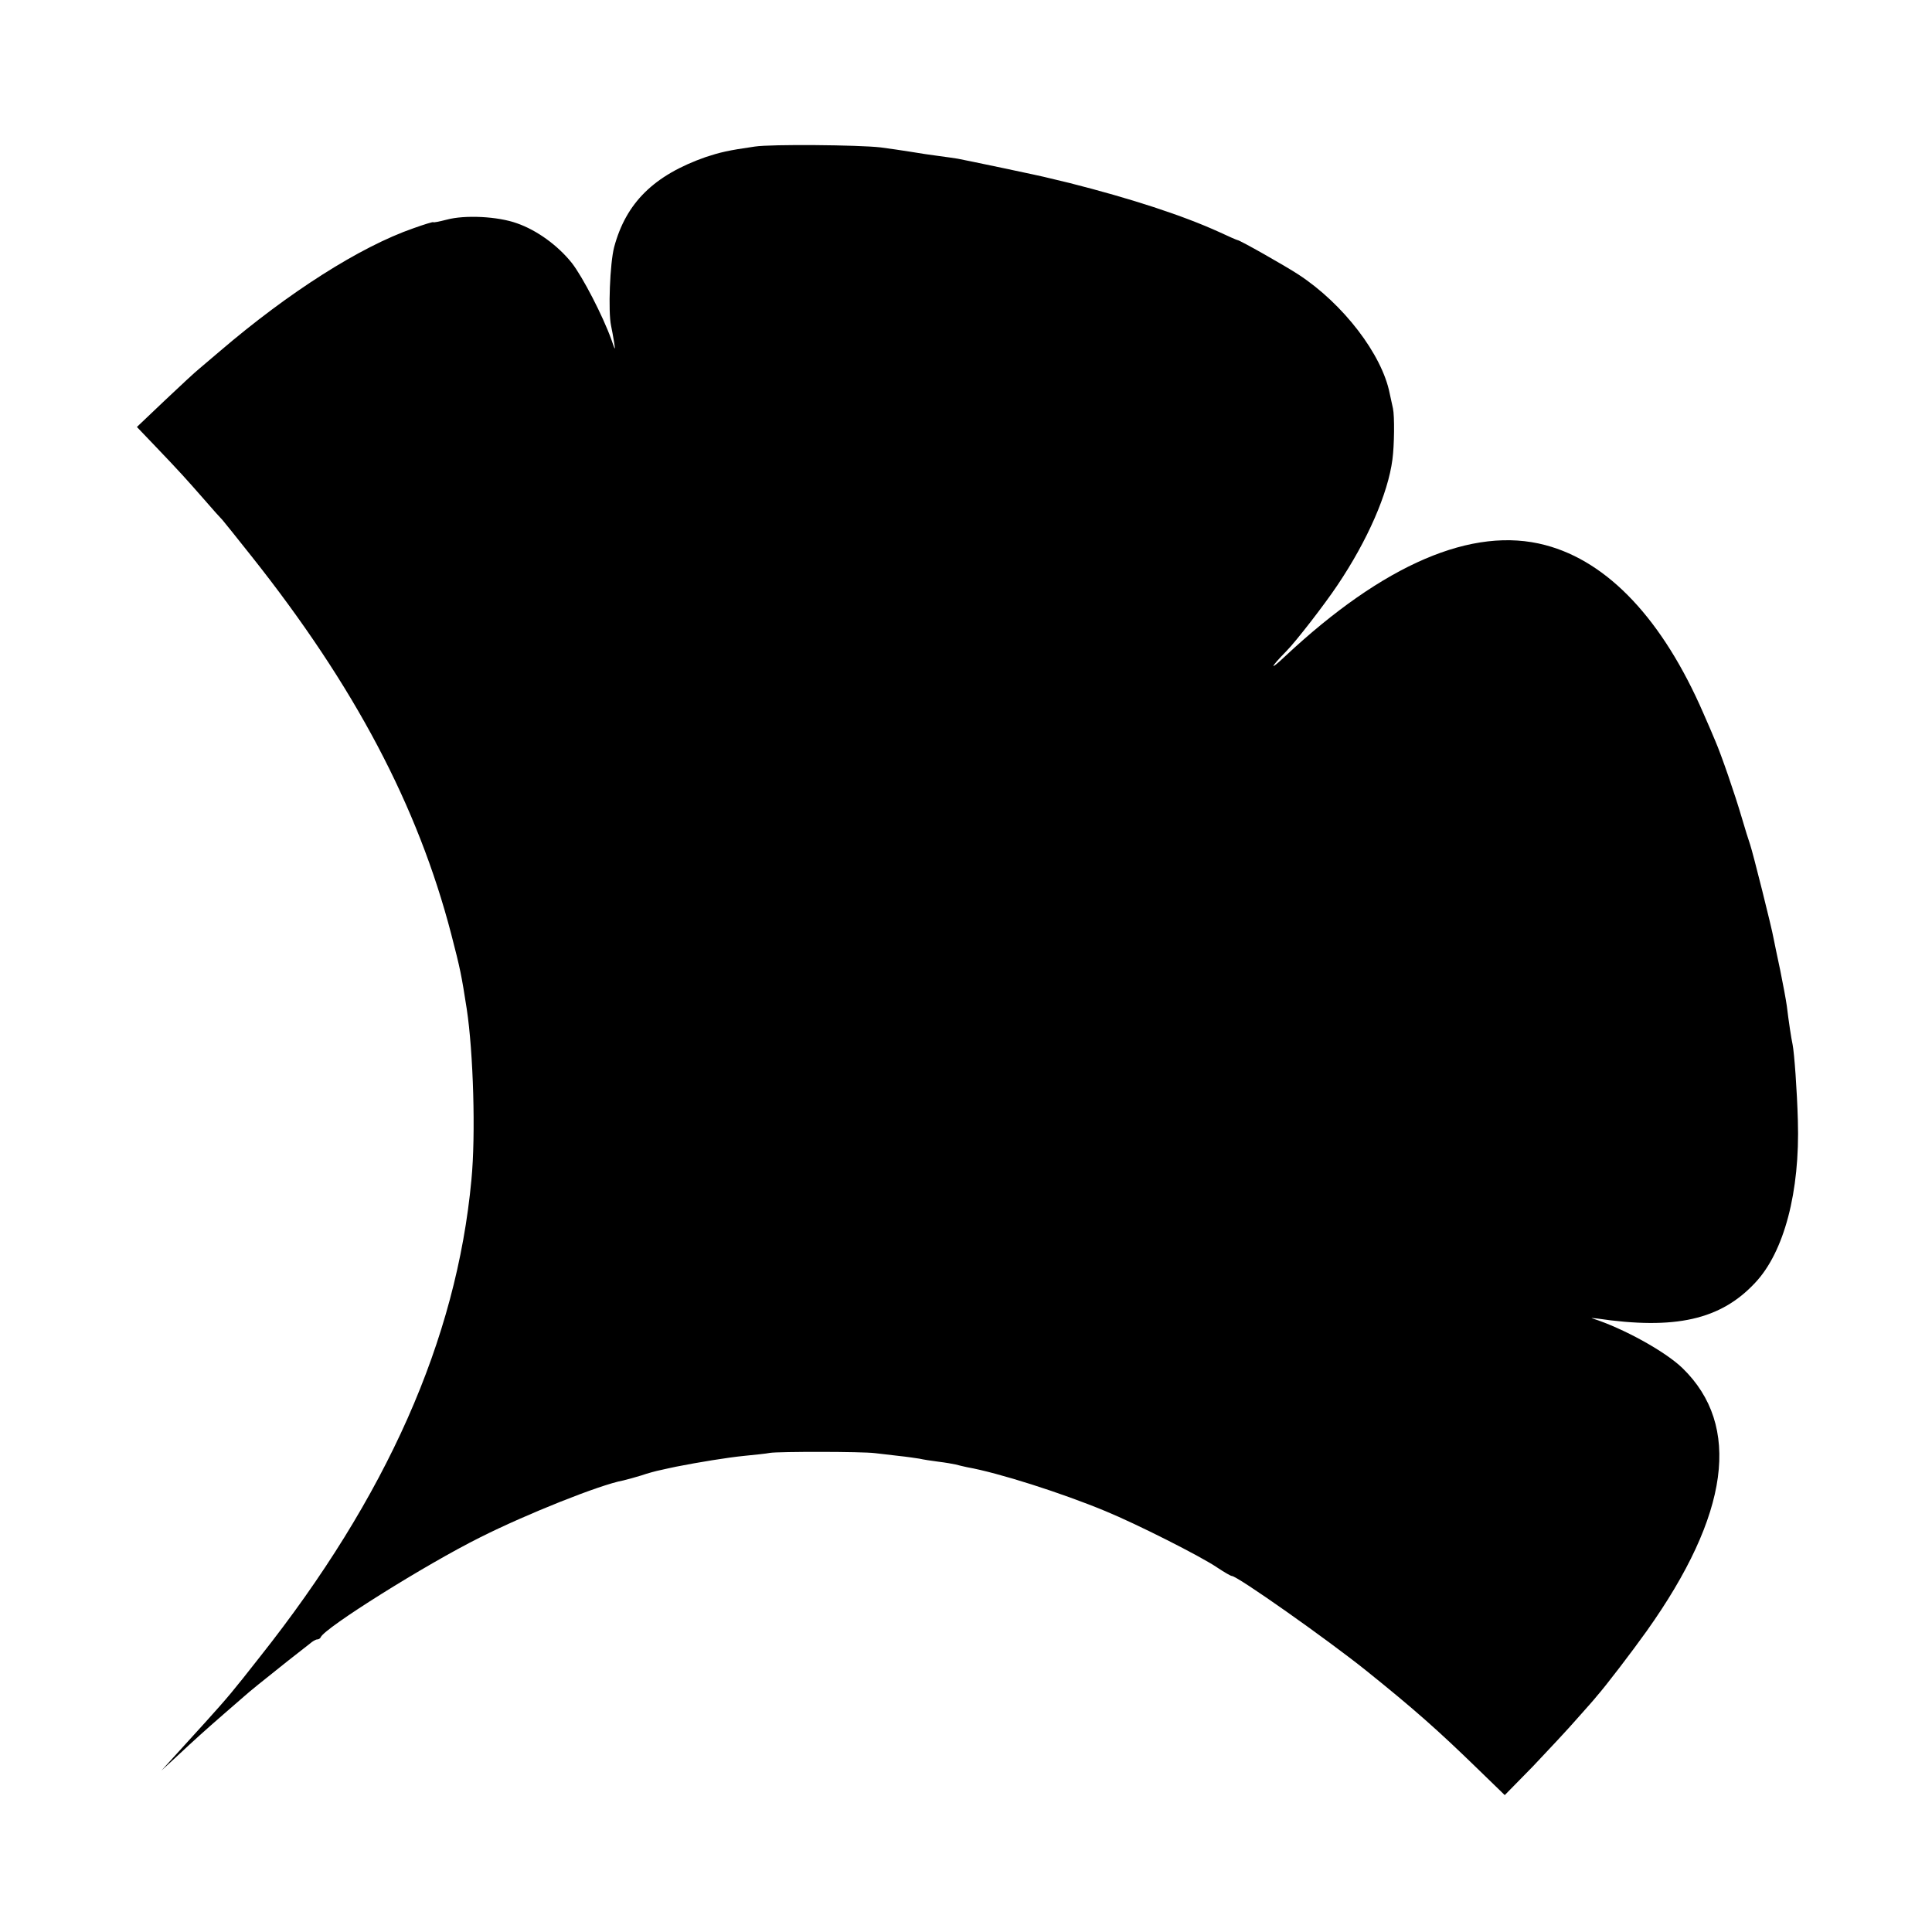
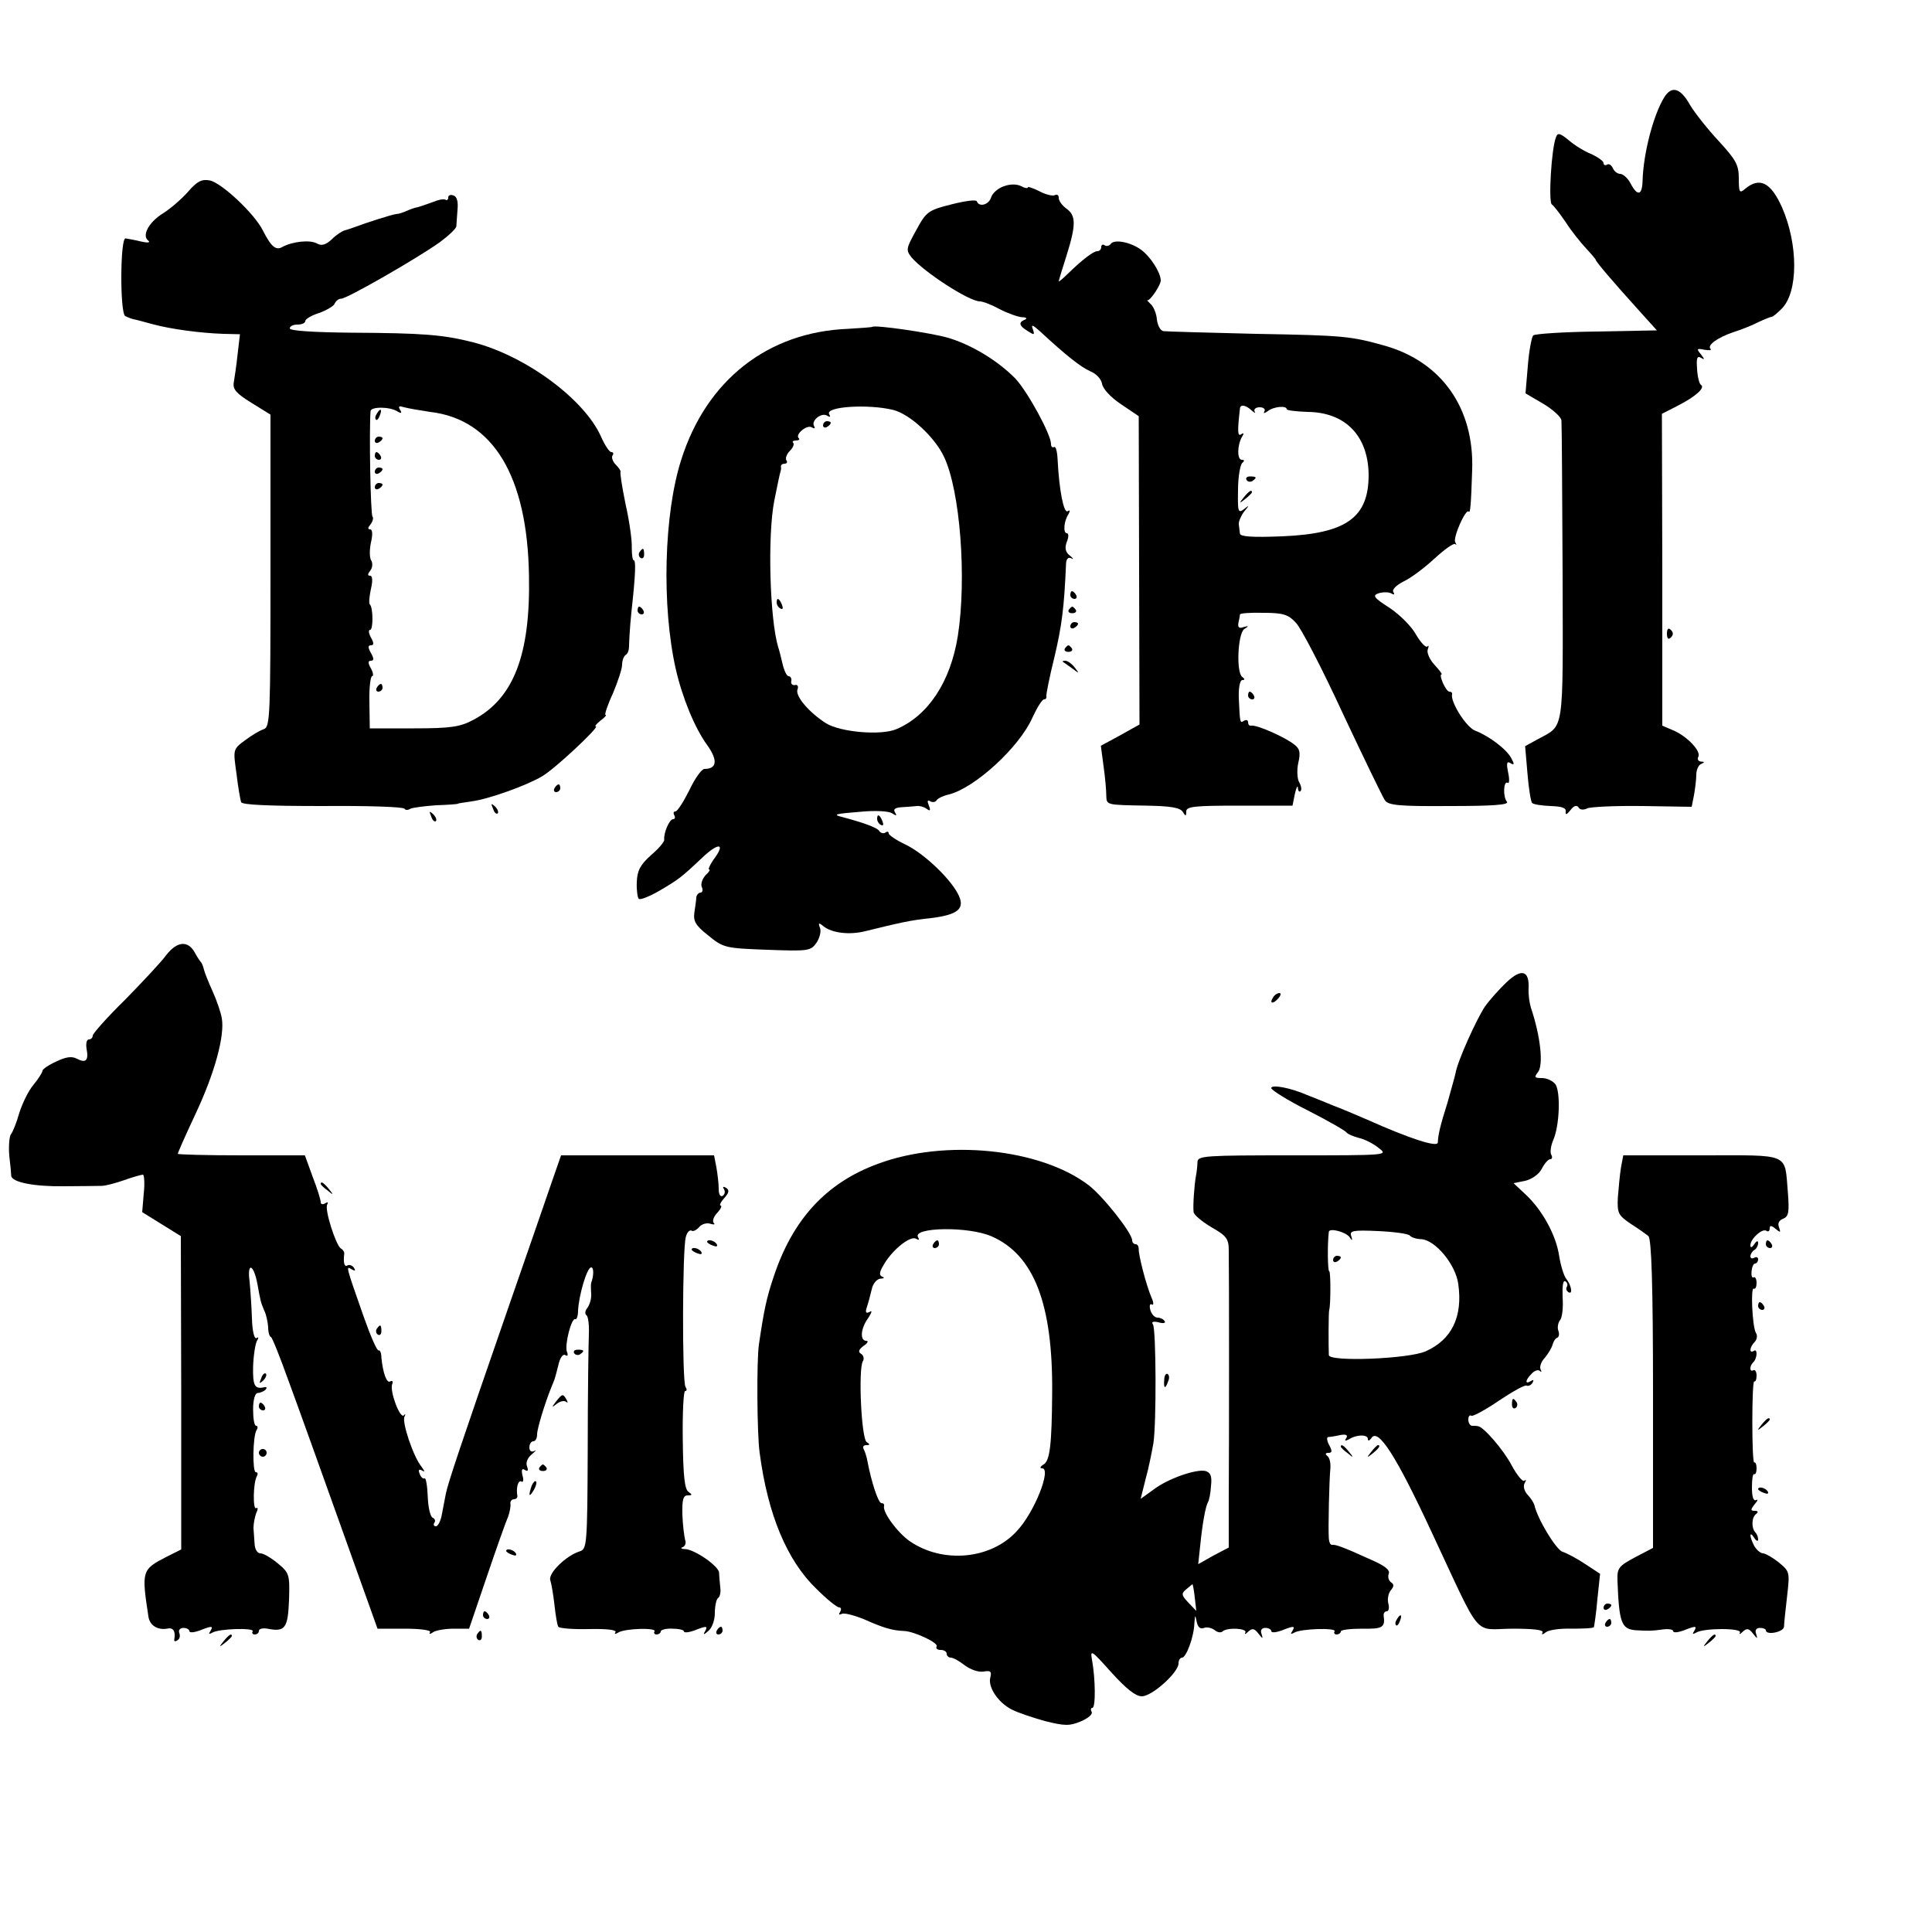
- <svg xmlns="http://www.w3.org/2000/svg" version="1.0" width="700pt" height="700pt" viewBox="0 0 700 700" preserveAspectRatio="xMidYMid meet">
-   <g transform="translate(0,700) scale(0.1,-0.1)" fill="#000000" stroke="none">
-     <path d="M2735 6469 c-98 -14 -126 -21 -178 -38 -188 -66 -289 -166 -332 -327 -15 -58 -22 -232 -11 -284 3 -14 8 -41 11 -60 5 -32 4 -31 -10 10 -31 86 -104 227 -143 277 -51 64 -127 119 -199 144 -69 25 -189 31 -255 13 -27 -7 -48 -11 -48 -9 0 2 -33 -8 -72 -22 -193 -67 -452 -232 -702 -446 -27 -23 -60 -51 -73 -62 -14 -11 -70 -63 -126 -116 l-101 -96 66 -69 c90 -94 114 -121 178 -194 30 -35 60 -68 66 -74 5 -6 53 -65 105 -131 374 -471 603 -905 724 -1370 33 -127 37 -148 56 -270 24 -157 33 -457 17 -620 -54 -579 -307 -1149 -767 -1729 -98 -125 -114 -144 -196 -235 -54 -59 -60 -66 -120 -132 l-40 -44 50 46 c76 71 104 96 175 158 36 31 70 61 76 66 14 13 72 60 154 125 36 28 73 57 83 65 9 8 21 15 26 15 5 0 11 3 13 8 14 34 381 264 578 362 167 84 435 191 518 206 13 3 42 11 65 18 23 8 56 17 72 20 17 4 41 9 55 12 81 16 185 33 245 39 39 4 81 8 95 11 32 5 334 5 380 -1 19 -2 58 -7 86 -10 29 -3 62 -8 75 -10 13 -3 44 -8 69 -11 25 -3 53 -8 62 -10 10 -3 29 -7 42 -10 113 -20 342 -93 501 -159 112 -46 346 -164 406 -205 24 -16 48 -30 52 -30 20 0 346 -230 487 -343 173 -139 259 -215 403 -355 l99 -96 102 104 c55 58 128 136 161 174 33 37 65 73 70 80 32 36 129 163 181 236 301 423 344 745 130 953 -63 61 -216 145 -326 180 -8 2 -1 2 15 0 284 -42 449 -5 574 129 105 111 163 330 155 588 -3 110 -13 245 -19 275 -5 23 -14 82 -21 140 -3 22 -14 81 -24 130 -11 50 -21 101 -24 115 -6 36 -75 311 -85 340 -5 14 -19 59 -31 100 -24 82 -74 227 -95 275 -7 17 -26 62 -43 100 -147 339 -345 550 -573 610 -263 70 -586 -69 -944 -404 -57 -54 -54 -41 5 19 35 35 140 171 186 240 109 162 183 332 199 455 7 51 8 158 2 185 -2 8 -7 33 -12 55 -28 141 -168 324 -330 430 -47 31 -213 125 -221 125 -2 0 -32 13 -66 29 -134 61 -322 122 -543 178 -33 8 -67 16 -75 18 -25 7 -303 65 -330 70 -14 2 -45 7 -70 10 -25 3 -70 10 -100 15 -30 5 -80 12 -110 16 -79 9 -396 12 -455 3z" />
+ <svg xmlns="http://www.w3.org/2000/svg" version="1.0" width="500pt" height="500pt" viewBox="0 0 500 500" preserveAspectRatio="xMidYMid meet">
+   <g transform="translate(0,500) scale(0.1,-0.1)" fill="#000000" stroke="none">
+     <path d="M4307 4748 c-28 -45 -54 -145 -56 -215 -1 -39 -13 -42 -31 -8 -7 14 -20 25 -27 25 -7 0 -16 7 -19 15 -4 8 -10 12 -15 9 -5 -3 -9 -1 -9 4 0 5 -14 15 -31 23 -18 7 -44 23 -59 36 -23 19 -29 20 -33 8 -12 -28 -20 -167 -11 -174 5 -3 21 -24 36 -46 14 -22 38 -52 52 -67 14 -15 26 -29 26 -31 0 -4 45 -57 112 -131 l46 -51 -156 -3 c-86 -1 -160 -6 -164 -10 -4 -4 -11 -40 -14 -79 l-6 -71 46 -27 c25 -15 46 -34 47 -43 1 -10 2 -188 3 -397 1 -419 5 -390 -64 -428 l-33 -18 6 -70 c3 -39 9 -74 12 -77 4 -4 25 -7 48 -8 30 -1 41 -5 39 -15 -1 -9 3 -7 12 4 9 12 16 14 21 8 3 -7 13 -8 23 -3 9 4 74 7 143 6 l127 -2 6 30 c3 17 6 41 6 53 0 13 6 26 13 28 9 4 9 6 -1 6 -7 1 -10 6 -7 12 9 14 -29 54 -65 69 l-28 12 0 403 -1 404 41 21 c47 24 72 47 60 54 -4 2 -9 21 -10 41 -2 28 0 35 10 29 10 -6 10 -4 0 9 -12 14 -11 16 8 12 13 -2 20 -2 17 2 -10 9 17 29 58 43 22 7 52 19 67 27 15 7 30 13 33 13 3 0 14 9 26 21 43 43 43 166 1 262 -29 65 -58 80 -96 48 -14 -12 -16 -9 -16 27 0 35 -7 48 -52 97 -29 31 -62 73 -74 93 -25 45 -48 51 -67 20z" />
+     <path d="M486 4503 c-17 -19 -46 -44 -64 -55 -37 -23 -56 -58 -38 -71 6 -5 -2 -6 -19 -2 -16 4 -34 7 -40 8 -14 3 -15 -192 -1 -201 6 -3 16 -7 21 -8 6 -1 28 -7 50 -13 48 -13 124 -23 183 -25 l43 -1 -6 -51 c-3 -29 -8 -62 -10 -74 -3 -17 6 -28 45 -52 l50 -31 0 -404 c0 -375 -1 -404 -17 -410 -10 -3 -32 -16 -49 -29 -31 -23 -31 -23 -22 -86 4 -35 10 -68 12 -74 3 -7 71 -10 211 -10 114 1 209 -2 212 -7 2 -4 9 -4 15 0 7 3 37 7 67 9 31 1 56 3 56 4 0 1 16 3 35 6 42 5 143 41 183 65 33 19 150 129 139 129 -4 0 2 7 12 15 11 8 17 15 13 15 -3 0 5 25 19 55 13 31 24 64 24 75 0 10 4 21 9 25 6 3 9 13 9 23 0 9 2 49 6 87 11 100 12 135 6 135 -3 0 -5 15 -5 33 1 17 -6 68 -16 112 -9 44 -15 82 -13 84 1 2 -4 10 -12 18 -8 8 -12 19 -9 24 4 5 2 9 -3 9 -5 0 -17 18 -27 41 -44 97 -195 208 -330 243 -79 20 -130 24 -317 25 -98 1 -158 5 -158 11 0 6 9 10 20 10 11 0 20 4 20 9 0 5 16 15 36 21 19 7 38 18 40 24 3 7 10 13 17 13 15 0 196 104 255 146 23 17 42 35 43 41 0 6 2 25 3 43 2 20 -1 34 -10 37 -8 3 -14 1 -14 -5 0 -6 -3 -8 -7 -6 -5 3 -19 0 -33 -6 -14 -5 -31 -11 -38 -13 -8 -1 -21 -6 -30 -10 -9 -4 -21 -8 -27 -8 -10 -1 -76 -22 -105 -33 -8 -3 -20 -7 -27 -9 -6 -1 -22 -11 -34 -23 -16 -15 -27 -18 -39 -11 -18 10 -63 5 -89 -9 -17 -10 -29 0 -51 43 -22 44 -107 123 -137 129 -21 4 -33 -2 -57 -30z m543 -568 c10 -6 12 -4 6 5 -5 9 -2 10 11 6 11 -3 41 -8 67 -12 163 -19 252 -166 256 -424 4 -205 -40 -318 -144 -373 -34 -18 -57 -22 -154 -22 l-114 0 -1 68 c-1 37 3 67 7 67 4 0 3 9 -3 20 -8 14 -8 20 0 20 8 0 8 6 0 20 -8 14 -8 20 0 20 8 0 8 6 0 20 -6 11 -7 20 -2 20 8 0 8 58 -1 66 -3 3 -1 21 3 40 5 21 4 34 -2 34 -7 0 -7 4 0 13 6 7 7 19 3 26 -5 7 -5 28 -1 47 5 21 4 34 -2 34 -7 0 -6 5 1 13 6 8 8 17 5 20 -5 5 -9 220 -5 273 1 12 50 12 70 -1z" />
+     <path d="M975 3929 c-4 -6 -5 -12 -2 -15 2 -3 7 2 10 11 7 17 1 20 -8 4z" />
+     <path d="M970 3859 c0 -5 5 -7 10 -4 6 3 10 8 10 11 0 2 -4 4 -10 4 -5 0 -10 -5 -10 -11z" />
+     <path d="M970 3820 c0 -5 5 -10 11 -10 5 0 7 5 4 10 -3 6 -8 10 -11 10 -2 0 -4 -4 -4 -10z" />
+     <path d="M970 3779 c0 -5 5 -7 10 -4 6 3 10 8 10 11 0 2 -4 4 -10 4 -5 0 -10 -5 -10 -11z" />
+     <path d="M970 3739 c0 -5 5 -7 10 -4 6 3 10 8 10 11 0 2 -4 4 -10 4 -5 0 -10 -5 -10 -11z" />
+     <path d="M975 3220 c-3 -5 -1 -10 4 -10 6 0 11 5 11 10 0 6 -2 10 -4 10 -3 0 -8 -4 -11 -10z" />
+     <path d="M2598 4518 c-15 -5 -30 -18 -33 -29 -6 -19 -31 -26 -37 -10 -1 5 -31 1 -66 -8 -60 -15 -65 -19 -91 -67 -26 -47 -27 -51 -12 -70 32 -38 149 -114 177 -114 8 0 31 -9 51 -20 21 -11 47 -20 58 -21 11 0 14 -3 8 -6 -18 -7 -16 -16 7 -30 17 -11 18 -10 13 5 -5 13 -1 12 18 -5 68 -63 106 -93 131 -104 15 -6 28 -20 30 -32 2 -13 22 -35 49 -53 l46 -31 1 -399 1 -399 -50 -28 -50 -27 7 -53 c4 -28 7 -62 7 -74 1 -27 -3 -26 105 -28 60 -1 86 -5 93 -16 7 -12 9 -12 9 1 0 13 22 15 137 15 l138 0 6 30 c4 17 7 24 8 16 0 -8 4 -12 7 -8 3 3 2 13 -4 23 -5 9 -6 32 -2 50 6 25 4 36 -9 46 -24 20 -99 53 -113 50 -5 -1 -8 3 -8 9 0 5 -4 7 -10 4 -11 -7 -11 -8 -14 58 -1 27 3 47 9 47 7 0 7 3 0 8 -16 11 -12 111 5 124 13 8 12 9 -2 5 -11 -4 -15 -1 -13 11 2 9 4 19 4 22 1 3 28 5 62 4 51 0 64 -5 83 -26 13 -13 68 -119 121 -234 54 -115 103 -216 109 -225 9 -13 35 -16 168 -15 111 0 154 3 148 11 -11 13 -9 56 2 49 4 -3 5 9 1 27 -5 24 -3 30 6 24 10 -6 11 -3 2 13 -12 23 -57 57 -93 71 -23 8 -65 75 -60 94 1 4 -2 7 -7 7 -9 0 -29 45 -20 45 2 0 -6 11 -19 25 -12 13 -20 31 -17 39 3 9 3 12 -1 8 -4 -4 -17 10 -29 30 -11 21 -42 52 -69 70 -42 27 -45 32 -27 38 11 3 26 3 32 -1 7 -4 9 -3 5 4 -4 6 7 17 26 27 18 8 54 35 80 59 26 24 50 41 54 38 4 -4 4 -2 0 5 -6 12 27 87 35 79 4 -5 6 15 9 109 5 159 -79 278 -225 320 -89 25 -106 27 -335 31 -124 3 -231 6 -239 7 -8 1 -15 15 -17 30 -1 16 -9 34 -16 40 -7 7 -11 11 -9 10 6 -4 36 40 35 52 -1 21 -27 61 -50 78 -28 21 -72 29 -80 15 -3 -4 -10 -6 -15 -3 -5 4 -9 1 -9 -4 0 -6 -4 -11 -10 -11 -10 0 -38 -21 -76 -58 -13 -13 -24 -22 -24 -20 0 2 9 32 20 66 25 80 25 104 0 122 -11 8 -20 20 -20 28 0 7 -4 10 -10 7 -5 -3 -23 1 -40 10 -16 8 -30 13 -30 10 0 -3 -8 -2 -17 3 -11 6 -29 6 -45 0z m641 -580 c8 -7 11 -8 8 -3 -3 6 3 11 13 11 10 0 16 -5 12 -11 -3 -6 0 -5 9 1 15 12 49 15 49 5 0 -3 24 -6 54 -7 98 -1 157 -62 158 -163 0 -111 -58 -152 -224 -159 -76 -3 -108 -1 -109 7 -1 6 -2 17 -3 24 -1 6 5 21 13 32 15 18 15 19 0 7 -15 -11 -16 -6 -15 50 0 35 6 66 11 70 6 5 6 8 -1 8 -13 0 -12 38 0 59 6 9 5 12 -2 7 -9 -6 -10 6 -3 67 1 11 15 9 30 -5z" />
+     <path d="M3226 3758 c3 -5 10 -6 15 -3 13 9 11 12 -6 12 -8 0 -12 -4 -9 -9z" />
+     <path d="M3219 3713 c-13 -16 -12 -17 4 -4 9 7 17 15 17 17 0 8 -8 3 -21 -13z" />
+     <path d="M2257 4154 c-1 -1 -29 -3 -62 -5 -208 -8 -367 -133 -432 -339 -45 -140 -51 -379 -14 -542 17 -74 49 -152 81 -196 28 -39 26 -62 -7 -62 -7 0 -25 -25 -39 -55 -15 -30 -31 -55 -36 -55 -5 0 -6 -4 -3 -10 3 -5 2 -10 -3 -10 -10 0 -25 -37 -23 -53 1 -5 -14 -23 -34 -40 -28 -25 -36 -40 -37 -70 -1 -20 2 -40 5 -43 3 -4 28 6 54 21 49 29 55 33 110 85 41 39 61 39 33 0 -12 -16 -18 -30 -15 -30 4 0 0 -7 -9 -15 -8 -9 -13 -22 -10 -30 4 -8 2 -15 -3 -15 -5 0 -10 -6 -11 -12 0 -7 -3 -25 -5 -40 -3 -22 3 -33 36 -59 39 -32 44 -33 152 -37 107 -4 113 -3 128 18 8 12 13 30 9 39 -5 13 -3 14 9 4 22 -18 68 -23 108 -13 89 22 120 29 171 34 71 9 89 25 69 63 -22 42 -90 106 -137 128 -23 11 -42 24 -42 28 0 5 -4 6 -9 2 -5 -3 -12 -1 -16 5 -5 8 -40 21 -97 36 -24 6 -16 8 47 13 40 4 76 2 84 -4 11 -7 13 -7 7 3 -5 8 1 12 18 13 14 1 32 2 39 3 6 1 18 -2 25 -7 9 -7 11 -5 6 8 -5 12 -4 16 4 11 6 -3 13 -2 16 3 3 5 18 12 32 15 67 17 182 122 216 199 12 26 25 47 30 47 4 0 7 3 6 8 -1 4 8 50 21 102 19 81 25 126 30 243 1 11 6 16 14 12 6 -4 5 0 -4 7 -12 9 -14 20 -8 36 5 12 5 22 0 22 -10 0 -8 31 4 49 5 9 4 12 -2 8 -10 -6 -22 54 -26 135 -1 20 -5 34 -9 31 -5 -2 -8 1 -8 8 0 25 -61 136 -92 169 -46 47 -114 88 -175 106 -46 13 -190 34 -196 28z m55 -215 c43 -11 107 -70 131 -121 42 -88 59 -314 36 -463 -19 -120 -77 -207 -159 -242 -40 -17 -144 -8 -182 15 -44 28 -81 71 -74 88 3 8 0 13 -7 11 -7 -1 -11 4 -9 11 1 6 -2 12 -7 12 -5 0 -12 15 -16 33 -4 17 -9 37 -11 42 -22 73 -28 290 -10 380 8 40 14 69 16 75 1 3 2 8 1 13 0 4 4 7 10 7 5 0 8 4 4 9 -3 5 1 16 9 24 8 8 12 17 9 21 -4 3 0 6 7 6 7 0 11 3 7 6 -10 10 22 36 34 28 7 -4 9 -3 6 3 -9 14 19 37 34 27 7 -4 9 -3 5 4 -12 20 102 27 166 11z" />
+     <path d="M2130 3899 c0 -5 5 -7 10 -4 6 3 10 8 10 11 0 2 -4 4 -10 4 -5 0 -10 -5 -10 -11z" />
+     <path d="M2010 3441 c0 -6 4 -13 10 -16 6 -3 7 1 4 9 -7 18 -14 21 -14 7z" />
+     <path d="M1655 3571 c-3 -5 -2 -12 3 -15 5 -3 9 1 9 9 0 17 -3 19 -12 6z" />
+     <path d="M2770 3460 c0 -5 5 -10 11 -10 5 0 7 5 4 10 -3 6 -8 10 -11 10 -2 0 -4 -4 -4 -10z" />
+     <path d="M1650 3420 c0 -5 5 -10 11 -10 5 0 7 5 4 10 -3 6 -8 10 -11 10 -2 0 -4 -4 -4 -10z" />
+     <path d="M2766 3422 c-3 -5 1 -9 9 -9 8 0 12 4 9 9 -3 4 -7 8 -9 8 -2 0 -6 -4 -9 -8z" />
+     <path d="M2770 3379 c0 -5 5 -7 10 -4 6 3 10 8 10 11 0 2 -4 4 -10 4 -5 0 -10 -5 -10 -11z" />
+     <path d="M4314 3360 c0 -13 4 -16 10 -10 7 7 7 13 0 20 -6 6 -10 3 -10 -10z" />
+     <path d="M2756 3322 c-3 -5 1 -9 9 -9 8 0 12 4 9 9 -3 4 -7 8 -9 8 -2 0 -6 -4 -9 -8z" />
+     <path d="M2751 3287 c2 -1 13 -9 24 -17 19 -14 19 -14 6 3 -7 9 -18 17 -24 17 -6 0 -8 -1 -6 -3z" />
+     <path d="M3230 3200 c0 -5 5 -10 11 -10 5 0 7 5 4 10 -3 6 -8 10 -11 10 -2 0 -4 -4 -4 -10z" />
+     <path d="M1435 2960 c-3 -5 -1 -10 4 -10 6 0 11 5 11 10 0 6 -2 10 -4 10 -3 0 -8 -4 -11 -10z" />
+     <path d="M1276 2907 c3 -10 9 -15 12 -12 3 3 0 11 -7 18 -10 9 -11 8 -5 -6z" />
+     <path d="M1116 2887 c3 -10 9 -15 12 -12 3 3 0 11 -7 18 -10 9 -11 8 -5 -6z" />
+     <path d="M2270 2881 c0 -6 4 -13 10 -16 6 -3 7 1 4 9 -7 18 -14 21 -14 7z" />
+     <path d="M430 2528 c-13 -18 -62 -70 -107 -116 -46 -45 -83 -87 -83 -92 0 -6 -5 -10 -10 -10 -6 0 -8 -11 -6 -24 6 -31 -2 -38 -25 -26 -13 7 -28 5 -53 -7 -20 -9 -36 -20 -36 -24 0 -4 -10 -20 -23 -36 -13 -15 -29 -48 -37 -73 -7 -25 -17 -50 -22 -56 -4 -6 -6 -31 -4 -55 3 -24 5 -47 5 -52 2 -17 60 -28 136 -27 44 0 88 1 98 1 10 0 36 7 59 15 22 8 44 14 48 14 3 0 5 -22 2 -49 l-4 -48 50 -31 50 -31 1 -406 0 -405 -38 -19 c-64 -33 -65 -36 -47 -154 3 -23 23 -36 48 -32 16 4 23 -6 19 -28 -1 -5 3 -6 8 -2 6 3 8 11 5 19 -3 7 2 13 11 13 8 0 15 -4 15 -8 0 -5 12 -4 26 1 33 13 37 13 28 -2 -5 -7 -3 -8 6 -3 17 10 110 13 104 3 -3 -4 0 -8 5 -8 6 0 11 4 11 9 0 6 10 8 22 6 46 -9 53 1 56 74 2 66 1 70 -29 95 -17 14 -37 26 -45 26 -8 0 -14 10 -15 23 -1 12 -2 31 -3 42 0 11 3 28 7 39 5 10 5 16 0 13 -9 -6 -8 67 2 83 3 6 2 10 -3 10 -9 0 -8 93 2 109 4 6 3 11 -1 11 -5 0 -8 19 -8 43 0 24 5 42 12 42 6 0 15 4 20 8 4 5 4 8 -2 7 -26 -6 -31 3 -30 53 1 30 6 60 10 67 5 8 4 11 -1 7 -6 -3 -11 18 -12 51 -1 31 -4 74 -6 95 -7 51 10 47 20 -5 9 -50 9 -48 18 -70 5 -10 9 -29 10 -43 0 -14 4 -25 7 -25 3 0 24 -53 47 -117 24 -65 85 -235 136 -378 l93 -260 71 0 c40 0 68 -4 65 -9 -4 -5 0 -6 8 0 8 5 32 9 54 9 l39 0 46 135 c25 74 50 144 55 155 4 11 7 26 6 33 -1 6 3 12 9 12 5 0 9 3 9 8 -4 21 2 42 10 38 5 -4 7 4 3 16 -3 14 -1 19 6 14 8 -5 10 -2 6 9 -4 9 1 22 12 31 11 9 13 13 7 9 -8 -4 -13 0 -13 9 0 9 5 16 10 16 6 0 10 8 10 18 0 15 21 83 37 122 3 8 7 17 8 20 1 3 6 20 10 37 4 19 12 30 18 26 6 -4 8 0 4 9 -6 18 12 89 22 84 3 -2 7 8 7 22 2 40 23 112 34 112 7 0 7 -21 0 -40 -1 -3 -1 -15 0 -28 1 -13 -4 -29 -10 -37 -6 -7 -7 -16 -2 -19 4 -3 7 -24 6 -48 -1 -24 -3 -159 -3 -300 -1 -248 -2 -257 -21 -263 -35 -11 -81 -56 -76 -74 3 -9 8 -38 11 -65 3 -27 7 -52 10 -56 2 -4 38 -7 79 -6 46 1 72 -2 69 -8 -4 -5 -1 -6 7 -1 18 11 100 13 94 3 -3 -4 0 -8 5 -8 6 0 11 4 11 8 0 4 14 8 30 7 16 0 30 -3 30 -7 0 -4 12 -3 26 2 33 13 37 13 28 -3 -5 -8 -2 -8 9 2 10 8 17 28 17 47 0 18 4 35 8 38 5 3 8 15 6 28 -1 13 -3 30 -3 38 -1 17 -63 60 -88 61 -10 0 -13 3 -6 5 7 3 9 12 6 19 -2 8 -6 37 -7 65 -1 39 2 50 14 50 12 0 12 2 2 9 -10 6 -14 41 -15 135 -1 69 2 126 6 126 5 0 5 5 1 11 -9 15 -8 360 1 388 3 12 10 19 15 16 4 -3 13 2 20 10 6 7 19 11 28 8 9 -3 14 -2 9 2 -4 5 0 17 10 27 9 10 12 18 8 18 -4 0 0 9 9 19 13 14 14 21 5 27 -7 4 -10 3 -5 -4 3 -6 2 -13 -4 -17 -6 -3 -10 4 -10 18 0 14 -3 39 -6 56 l-6 31 -198 0 -198 0 -25 -72 c-14 -40 -66 -192 -117 -338 -114 -329 -151 -439 -156 -465 -2 -11 -7 -35 -10 -52 -3 -18 -10 -33 -16 -33 -5 0 -7 4 -4 9 4 5 1 11 -4 13 -6 2 -12 26 -13 55 -1 28 -5 49 -8 47 -4 -2 -10 3 -13 12 -4 10 -2 13 7 8 7 -5 6 -1 -2 10 -21 25 -52 117 -44 130 3 6 2 8 -2 3 -10 -9 -37 63 -30 81 3 7 0 10 -5 7 -9 -6 -19 21 -23 62 0 12 -4 20 -7 18 -4 -2 -21 37 -39 88 -47 134 -46 131 -31 122 9 -5 11 -4 6 4 -4 6 -12 9 -17 6 -8 -5 -11 8 -8 31 0 4 -3 10 -9 13 -13 9 -43 102 -35 114 3 6 1 7 -5 3 -7 -4 -12 -3 -12 3 0 6 -9 35 -21 66 l-20 55 -165 0 c-90 0 -164 2 -164 4 0 2 20 48 45 101 51 108 77 205 69 250 -3 17 -14 48 -24 70 -10 22 -20 47 -22 55 -2 8 -5 17 -8 20 -3 3 -10 14 -16 25 -18 32 -46 29 -74 -7z" />
+     <path d="M3899 2458 c-19 -18 -44 -46 -56 -63 -21 -31 -71 -141 -76 -172 -2 -10 -12 -44 -21 -77 -19 -60 -24 -82 -25 -103 -1 -13 -72 10 -182 59 -30 13 -70 30 -89 37 -19 8 -49 20 -67 27 -43 19 -93 28 -93 18 0 -5 43 -32 95 -58 53 -27 98 -53 100 -57 3 -4 17 -10 32 -14 14 -3 38 -15 51 -26 25 -19 24 -19 -222 -19 -227 0 -246 -1 -247 -17 0 -10 -2 -27 -4 -37 -4 -22 -8 -75 -6 -93 1 -7 21 -24 46 -39 39 -22 45 -30 45 -60 1 -47 1 -498 0 -646 l0 -123 -40 -21 -39 -22 5 47 c6 60 14 102 20 113 3 4 7 23 8 42 3 26 -1 35 -14 39 -24 6 -99 -20 -136 -49 l-32 -23 13 52 c8 28 16 70 20 92 8 53 7 293 -1 307 -5 7 0 9 14 6 12 -4 20 -2 16 3 -3 5 -11 9 -18 9 -8 0 -16 9 -19 20 -3 11 -1 17 4 14 5 -3 5 5 -1 18 -14 33 -34 111 -33 126 0 6 -3 12 -8 12 -5 0 -9 5 -9 10 0 19 -76 115 -113 143 -125 95 -371 120 -545 55 -134 -49 -221 -144 -270 -293 -18 -53 -25 -86 -38 -175 -6 -41 -5 -232 2 -280 21 -160 71 -279 147 -352 27 -27 53 -48 59 -48 5 0 6 -5 2 -12 -4 -6 -3 -8 4 -5 5 4 32 -3 59 -14 47 -21 72 -29 103 -30 26 -1 90 -31 84 -40 -3 -5 2 -9 10 -9 9 0 16 -4 16 -10 0 -5 5 -10 11 -10 6 0 22 -9 36 -20 15 -11 35 -18 48 -16 18 3 22 1 18 -15 -7 -25 20 -65 55 -83 15 -8 54 -21 86 -30 52 -13 64 -13 93 -1 19 8 32 19 28 25 -3 5 -2 10 2 10 9 0 8 76 -1 125 -5 27 -1 24 50 -33 39 -43 63 -62 79 -62 27 0 95 62 95 85 0 8 4 15 9 15 11 0 31 54 32 89 2 23 2 23 6 4 3 -14 9 -20 19 -16 8 3 20 0 28 -6 7 -6 16 -7 20 -3 12 11 65 8 59 -3 -3 -5 0 -5 7 2 11 10 16 9 27 -5 11 -14 12 -14 8 -1 -4 10 0 16 10 16 8 0 15 -4 15 -8 0 -5 12 -4 26 1 33 13 37 13 28 -2 -5 -7 -3 -8 6 -3 17 10 110 13 104 3 -3 -4 0 -8 5 -8 6 0 11 4 11 8 0 4 25 7 55 7 53 -1 60 3 56 33 -1 6 2 12 8 12 5 0 7 9 4 20 -3 11 0 26 6 34 9 10 9 16 1 21 -6 4 -9 14 -6 22 4 10 -10 21 -47 37 -72 33 -91 39 -99 38 -5 -1 -8 6 -9 16 -2 25 1 153 4 182 1 14 -2 28 -8 32 -6 5 -5 8 3 8 10 0 10 5 2 20 -6 11 -7 20 -3 21 4 0 18 2 31 5 16 3 21 0 16 -8 -5 -7 -3 -8 7 -3 20 13 49 13 49 1 0 -6 4 -5 9 2 17 28 64 -45 156 -243 132 -282 106 -251 208 -250 56 0 83 -3 79 -10 -3 -6 0 -6 9 1 8 6 38 10 67 9 29 0 55 1 57 4 1 4 6 36 9 72 l7 66 -38 25 c-21 14 -47 28 -59 32 -17 5 -66 87 -73 121 -2 6 -9 18 -18 27 -8 9 -12 22 -7 30 4 7 4 10 -1 6 -4 -4 -19 14 -33 40 -21 40 -73 100 -87 101 -3 1 -9 1 -15 1 -5 0 -10 7 -10 16 0 8 3 13 8 10 4 -2 36 15 71 39 36 24 68 42 72 39 4 -2 11 1 15 7 4 8 3 9 -4 5 -16 -10 -15 2 2 19 7 8 17 11 21 7 5 -4 5 -2 2 4 -3 6 1 20 11 30 9 11 18 26 20 34 2 8 7 16 12 18 5 2 6 10 3 18 -3 8 -1 20 4 27 6 6 9 33 7 60 -1 28 1 45 7 41 5 -3 7 -9 4 -14 -3 -5 -1 -11 4 -14 12 -8 8 18 -6 35 -6 8 -14 34 -18 59 -8 54 -44 119 -87 159 l-31 29 30 6 c17 4 36 17 43 31 7 14 17 25 22 25 5 0 6 5 3 11 -4 5 -2 23 5 39 16 37 19 121 6 143 -6 9 -22 17 -35 17 -20 0 -21 2 -11 15 15 18 7 93 -18 167 -4 13 -7 35 -6 51 2 46 -19 51 -57 15z m-1332 -658 c109 -48 158 -175 156 -405 -1 -135 -6 -175 -22 -185 -9 -5 -11 -10 -4 -10 25 0 -20 -115 -66 -163 -67 -73 -191 -84 -276 -26 -32 22 -72 76 -67 92 1 4 -2 7 -7 7 -8 0 -26 55 -36 108 -2 12 -7 27 -10 32 -3 6 0 10 7 10 10 0 10 2 1 8 -14 9 -22 189 -10 209 4 6 2 15 -4 19 -9 5 -7 11 6 21 11 7 13 13 7 13 -17 0 -15 32 5 59 9 14 11 21 4 16 -10 -5 -12 -2 -8 11 4 11 9 31 13 47 3 15 13 27 23 28 9 0 11 3 4 5 -9 4 -7 13 6 34 23 38 68 73 82 64 7 -4 9 -3 5 4 -16 26 131 29 191 2z m926 -2 c6 -10 8 -9 4 3 -5 14 4 16 70 13 42 -2 79 -7 82 -12 3 -4 17 -9 30 -9 36 -3 88 -65 95 -116 12 -85 -17 -144 -84 -174 -44 -20 -250 -28 -251 -10 -1 22 -1 112 1 117 4 14 4 100 0 100 -4 0 -5 70 -1 102 1 11 44 0 54 -14z m-401 -932 l4 -35 -21 22 c-18 19 -18 23 -5 34 8 7 16 13 16 13 1 0 4 -15 6 -34z" />
+     <path d="M2415 1780 c-3 -5 -1 -10 4 -10 6 0 11 5 11 10 0 6 -2 10 -4 10 -3 0 -8 -4 -11 -10z" />
+     <path d="M3450 1739 c0 -5 5 -7 10 -4 6 3 10 8 10 11 0 2 -4 4 -10 4 -5 0 -10 -5 -10 -11z" />
+     <path d="M3295 2419 c-11 -16 -1 -19 13 -3 7 8 8 14 3 14 -5 0 -13 -5 -16 -11z" />
+     <path d="M4195 1978 c-3 -18 -6 -53 -8 -77 -2 -41 1 -46 33 -68 19 -12 40 -27 46 -32 8 -7 12 -127 12 -408 l0 -399 -46 -24 c-43 -23 -47 -28 -46 -60 4 -109 10 -126 47 -129 33 -2 42 -2 70 2 15 2 27 0 27 -4 0 -5 12 -4 26 1 33 13 37 13 28 -2 -5 -7 -3 -8 6 -3 20 12 119 12 113 0 -3 -5 0 -5 7 2 11 10 16 9 27 -5 11 -14 12 -14 8 -1 -4 10 0 16 10 16 8 0 15 -3 15 -6 0 -14 46 -5 47 9 0 8 4 44 8 79 7 62 7 64 -21 87 -16 13 -34 23 -41 24 -7 0 -17 9 -23 19 -13 25 -13 41 0 21 5 -8 10 -10 10 -4 0 6 -3 14 -7 18 -11 11 -10 40 2 48 6 5 5 8 -4 8 -11 0 -11 3 0 17 8 9 9 14 4 11 -7 -4 -11 8 -11 32 0 21 2 37 6 35 3 -2 6 5 6 15 0 10 -3 17 -6 15 -3 -2 -5 45 -5 105 0 60 2 107 5 105 3 -2 6 5 6 15 0 10 -4 16 -8 14 -10 -6 -11 10 -1 20 11 10 12 37 2 30 -13 -8 -11 10 2 23 6 6 8 17 3 24 -9 16 -14 120 -5 114 4 -2 7 5 7 15 0 10 -4 17 -8 14 -4 -2 -6 5 -5 16 1 11 5 20 9 20 4 0 8 5 8 11 0 5 -4 7 -10 4 -5 -3 -10 -2 -10 4 0 5 5 13 10 16 6 3 10 12 10 18 0 7 -4 6 -10 -3 -6 -9 -10 -10 -10 -3 0 17 30 44 41 38 5 -4 9 -1 9 6 0 8 4 8 15 -1 13 -11 14 -10 9 4 -4 10 0 18 11 22 14 6 16 17 12 68 -9 104 9 96 -223 96 l-203 0 -6 -32z" />
+     <path d="M830 1936 c0 -2 8 -10 18 -17 15 -13 16 -12 3 4 -13 16 -21 21 -21 13z" />
+     <path d="M1830 1786 c0 -2 7 -7 16 -10 8 -3 12 -2 9 4 -6 10 -25 14 -25 6z" />
+     <path d="M4570 1780 c0 -5 5 -10 11 -10 5 0 7 5 4 10 -3 6 -8 10 -11 10 -2 0 -4 -4 -4 -10z" />
+     <path d="M1790 1766 c0 -2 7 -7 16 -10 8 -3 12 -2 9 4 -6 10 -25 14 -25 6z" />
+     <path d="M4550 1620 c0 -5 5 -10 11 -10 5 0 7 5 4 10 -3 6 -8 10 -11 10 -2 0 -4 -4 -4 -10z" />
+     <path d="M975 1561 c-3 -5 -2 -12 3 -15 5 -3 9 1 9 9 0 17 -3 19 -12 6z" />
+     <path d="M1486 1498 c3 -5 10 -6 15 -3 13 9 11 12 -6 12 -8 0 -12 -4 -9 -9z" />
+     <path d="M676 1433 c-6 -14 -5 -15 5 -6 7 7 10 15 7 18 -3 3 -9 -2 -12 -12z" />
+     <path d="M3013 1429 c-2 -23 3 -25 10 -4 4 8 3 16 -1 19 -4 3 -9 -4 -9 -15z" />
+     <path d="M1439 1373 c-12 -16 -12 -17 2 -6 9 7 20 9 24 5 5 -4 5 -1 1 6 -9 16 -11 15 -27 -5z" />
+     <path d="M3913 1365 c0 -8 4 -12 9 -9 5 3 6 10 3 15 -9 13 -12 11 -12 -6z" />
+     <path d="M670 1360 c0 -5 5 -10 11 -10 5 0 7 5 4 10 -3 6 -8 10 -11 10 -2 0 -4 -4 -4 -10z" />
+     <path d="M4559 1313 c-13 -16 -12 -17 4 -4 9 7 17 15 17 17 0 8 -8 3 -21 -13z" />
+     <path d="M3470 1256 c0 -2 8 -10 18 -17 15 -13 16 -12 3 4 -13 16 -21 21 -21 13z" />
+     <path d="M3549 1243 c-13 -16 -12 -17 4 -4 16 13 21 21 13 21 -2 0 -10 -8 -17 -17z" />
+     <path d="M670 1240 c0 -5 5 -10 10 -10 6 0 10 5 10 10 0 6 -4 10 -10 10 -5 0 -10 -4 -10 -10z" />
+     <path d="M1396 1202 c-3 -5 1 -9 9 -9 8 0 12 4 9 9 -3 4 -7 8 -9 8 -2 0 -6 -4 -9 -8z" />
+     <path d="M1376 1155 c-9 -26 -7 -32 5 -12 6 10 9 21 6 23 -2 3 -7 -2 -11 -11z" />
+     <path d="M4550 1146 c0 -2 7 -7 16 -10 8 -3 12 -2 9 4 -6 10 -25 14 -25 6z" />
+     <path d="M1310 986 c0 -2 7 -7 16 -10 8 -3 12 -2 9 4 -6 10 -25 14 -25 6z" />
+     <path d="M4150 839 c0 -5 5 -7 10 -4 6 3 10 8 10 11 0 2 -4 4 -10 4 -5 0 -10 -5 -10 -11z" />
+     <path d="M1250 820 c0 -5 5 -10 11 -10 5 0 7 5 4 10 -3 6 -8 10 -11 10 -2 0 -4 -4 -4 -10z" />
+     <path d="M3615 809 c-4 -6 -5 -12 -2 -15 2 -3 7 2 10 11 7 17 1 20 -8 4z" />
+     <path d="M4155 800 c-3 -5 -1 -10 4 -10 6 0 11 5 11 10 0 6 -2 10 -4 10 -3 0 -8 -4 -11 -10z" />
+     <path d="M1855 780 c-3 -5 -1 -10 4 -10 6 0 11 5 11 10 0 6 -2 10 -4 10 -3 0 -8 -4 -11 -10z" />
+     <path d="M1235 771 c-3 -5 -2 -12 3 -15 5 -3 9 1 9 9 0 17 -3 19 -12 6z" />
+     <path d="M579 753 c-13 -16 -12 -17 4 -4 9 7 17 15 17 17 0 8 -8 3 -21 -13z" />
+     <path d="M4419 753 c-13 -16 -12 -17 4 -4 9 7 17 15 17 17 0 8 -8 3 -21 -13z" />
  </g>
</svg>
